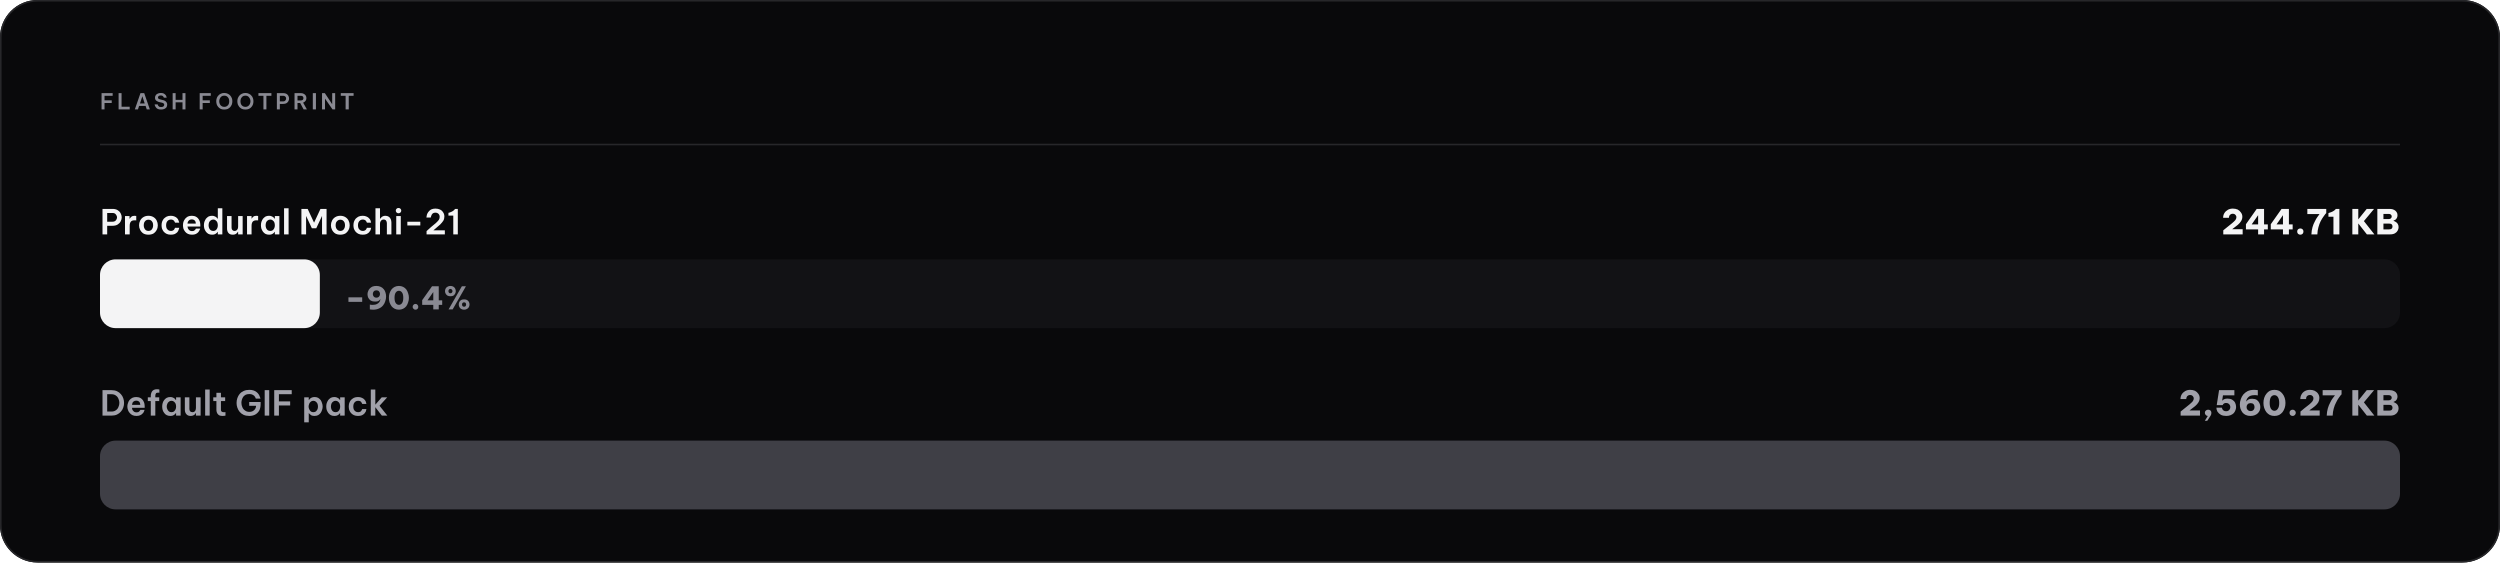
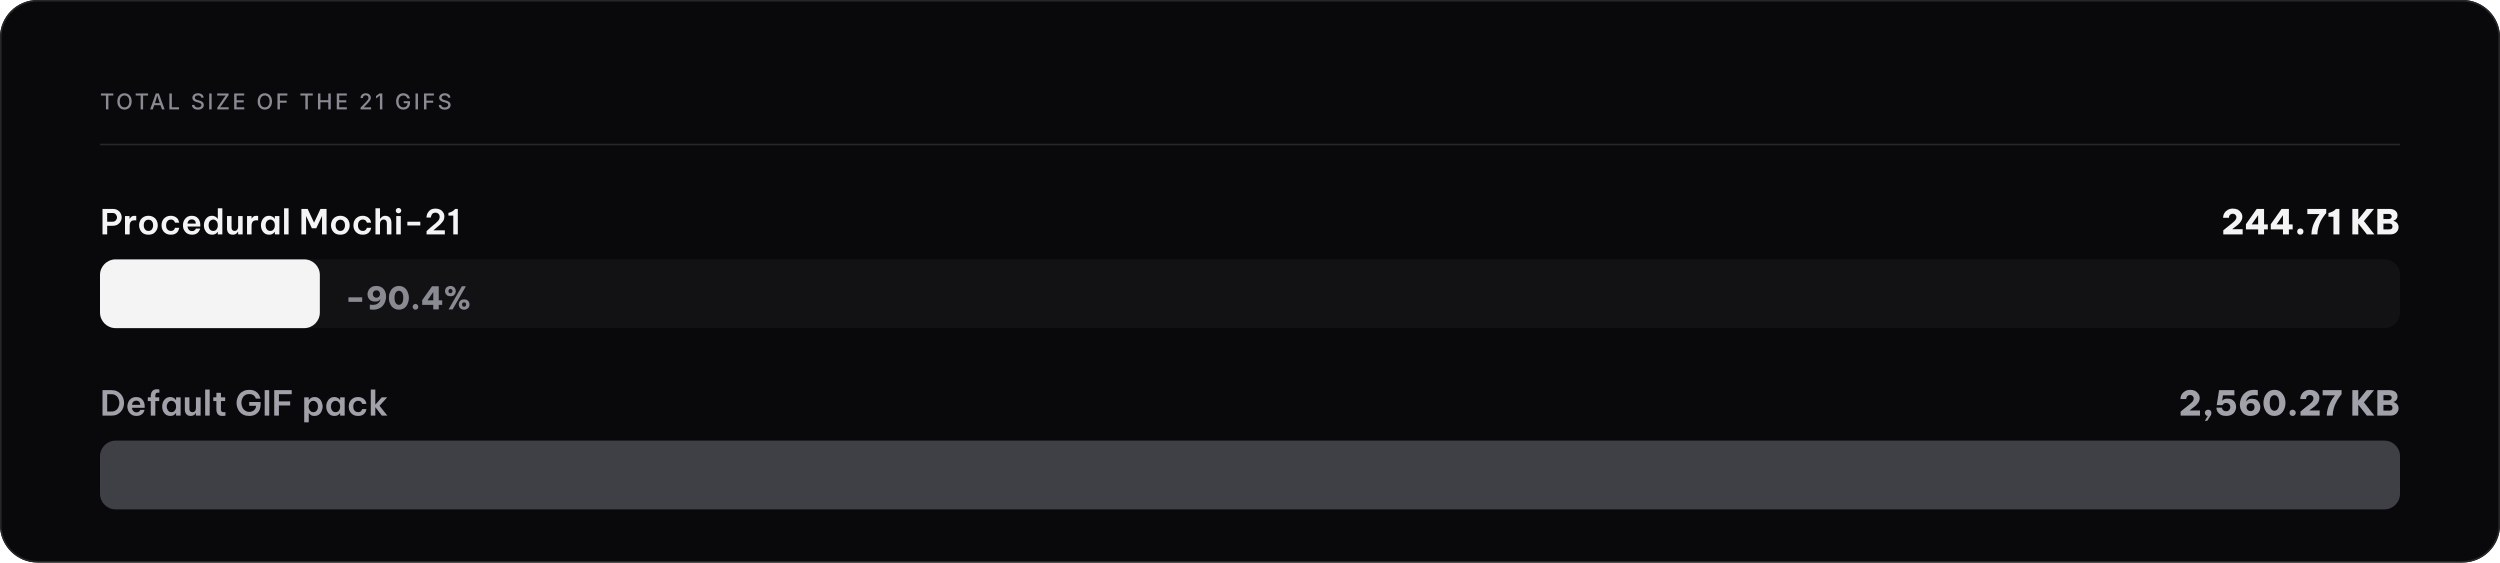
<svg xmlns="http://www.w3.org/2000/svg" width="1600" height="360" viewBox="0 0 1600 360" role="img" aria-labelledby="t d">
  <rect width="1600" height="360" rx="24" fill="#09090b" />
  <rect x=".5" y=".5" width="1599" height="359" rx="23.5" fill="none" stroke="#27272a" />
-   <path d="M65 70V59.6H72.1V61.3H66.9V64.2H71.5V65.9H66.9V70ZM75.9 70V59.6H77.8V68.3H83V70ZM86.3 70 89.9 59.6H92.3L95.9 70H93.9L93.2 67.8H89L88.3 70ZM89.6 66.2H92.6L91.1 61.6ZM103.1 70.1Q102.2 70.1 101.5 69.9Q100.8 69.7 100.3 69.3Q99.9 68.9 99.6 68.5Q99.3 68.1 99.2 67.7Q99.1 67.3 99 67.1Q99 66.8 99 66.8H100.9Q100.9 66.8 101 67Q101 67.2 101.1 67.4Q101.2 67.7 101.5 67.9Q101.7 68.2 102.1 68.4Q102.6 68.5 103.2 68.5Q104.1 68.5 104.6 68.1Q105.1 67.7 105.1 67Q105.1 66.5 104.7 66.2Q104.4 65.9 103.6 65.7L102.2 65.4Q101.5 65.3 100.8 64.9Q100.1 64.6 99.6 64Q99.2 63.4 99.2 62.6Q99.2 61.6 99.7 60.9Q100.2 60.2 101 59.9Q101.8 59.5 102.9 59.5Q104 59.5 104.7 59.8Q105.3 60.1 105.8 60.6Q106.2 61 106.4 61.5Q106.6 61.9 106.6 62.2Q106.7 62.5 106.7 62.5H104.8Q104.8 62.5 104.8 62.3Q104.7 62.1 104.5 61.8Q104.3 61.5 103.9 61.3Q103.5 61.1 102.9 61.1Q101.9 61.1 101.5 61.5Q101.1 61.9 101.1 62.4Q101.1 62.9 101.5 63.2Q101.9 63.5 102.5 63.6L104 64Q104.8 64.1 105.5 64.5Q106.2 64.9 106.6 65.5Q107 66.1 107 66.9Q107 67.8 106.6 68.6Q106.1 69.3 105.2 69.7Q104.4 70.1 103.1 70.1ZM110.5 70V59.6H112.4V63.9H116.8V59.6H118.7V70H116.8V65.5H112.4V70ZM127.8 70V59.6H134.9V61.3H129.7V64.2H134.3V65.9H129.7V70ZM143.5 70.1Q142.2 70.1 141.3 69.7Q140.3 69.2 139.7 68.5Q139 67.7 138.7 66.8Q138.4 65.8 138.4 64.8Q138.4 63.8 138.7 62.9Q139 61.9 139.7 61.2Q140.3 60.4 141.3 60Q142.2 59.5 143.5 59.5Q144.8 59.5 145.8 60Q146.7 60.4 147.4 61.2Q148 61.9 148.4 62.9Q148.7 63.8 148.7 64.8Q148.7 65.8 148.4 66.8Q148 67.7 147.4 68.5Q146.7 69.2 145.8 69.7Q144.8 70.1 143.5 70.1ZM143.5 68.4Q144.6 68.4 145.3 67.9Q146 67.4 146.4 66.6Q146.7 65.7 146.7 64.8Q146.7 63.9 146.4 63.1Q146 62.3 145.3 61.7Q144.6 61.2 143.5 61.2Q142.5 61.2 141.8 61.7Q141 62.3 140.7 63.1Q140.3 63.9 140.3 64.8Q140.3 65.7 140.7 66.6Q141 67.4 141.8 67.9Q142.5 68.4 143.5 68.4ZM157.1 70.1Q155.8 70.1 154.8 69.7Q153.9 69.2 153.2 68.5Q152.6 67.7 152.2 66.8Q151.9 65.8 151.9 64.8Q151.9 63.8 152.2 62.9Q152.6 61.9 153.2 61.2Q153.9 60.4 154.8 60Q155.8 59.5 157.1 59.5Q158.3 59.5 159.3 60Q160.3 60.4 160.9 61.2Q161.6 61.9 161.9 62.9Q162.2 63.8 162.2 64.8Q162.2 65.8 161.9 66.8Q161.6 67.7 160.9 68.5Q160.3 69.2 159.3 69.7Q158.3 70.1 157.1 70.1ZM157.1 68.4Q158.1 68.4 158.8 67.9Q159.5 67.4 159.9 66.6Q160.3 65.7 160.3 64.8Q160.3 63.9 159.9 63.1Q159.5 62.3 158.8 61.7Q158.1 61.2 157.1 61.2Q156 61.2 155.3 61.7Q154.6 62.3 154.2 63.1Q153.9 63.9 153.9 64.8Q153.9 65.7 154.2 66.6Q154.6 67.4 155.3 67.9Q156 68.4 157.1 68.4ZM168.6 70V61.3H165.4V59.6H173.7V61.3H170.5V70ZM177.2 70V59.6H181.3Q182.6 59.6 183.4 60.1Q184.2 60.6 184.6 61.4Q185 62.2 185 63.1Q185 63.9 184.6 64.7Q184.2 65.5 183.4 66Q182.6 66.5 181.3 66.5H179.1V70ZM181.3 61.3H179.1V64.9H181.3Q181.9 64.9 182.3 64.6Q182.7 64.3 182.9 63.9Q183.1 63.5 183.1 63.1Q183.1 62.6 182.9 62.2Q182.7 61.8 182.3 61.6Q181.9 61.3 181.3 61.3ZM188.5 70V59.6H192.6Q193.7 59.6 194.5 60.1Q195.3 60.5 195.7 61.2Q196.1 61.9 196.1 62.8Q196.1 63.8 195.6 64.5Q195 65.3 194 65.7L196.4 70H194.3L192.1 65.9H190.4V70ZM192.5 61.3H190.4V64.3H192.5Q193.3 64.3 193.8 63.9Q194.2 63.4 194.2 62.8Q194.2 62.2 193.8 61.7Q193.3 61.3 192.5 61.3ZM200.2 70V59.6H202.2V70ZM206.1 70V59.6H207.9L212.6 66.7V59.6H214.5V70H212.8L208 63.1V70ZM221.2 70V61.3H218.1V59.6H226.3V61.3H223.2V70Z" fill="#8a8a93" />
+   <text x="64" y="70" font-family="Inter, Helvetica, Arial, sans-serif" font-size="14" font-weight="500" letter-spacing="1.6" fill="#8a8a93">TOTAL SIZE OF THE 21 GIFS</text>
  <rect x="64" y="92" width="1472" height="1" fill="#27272a" />
  <path d="M65.6 150V133.7H72Q74 133.7 75.3 134.5Q76.6 135.3 77.2 136.5Q77.9 137.8 77.9 139.1Q77.9 140.5 77.2 141.7Q76.6 142.9 75.3 143.7Q74 144.5 72 144.5H68.6V150ZM72 136.3H68.6V141.9H72Q73 141.9 73.6 141.5Q74.2 141.1 74.5 140.5Q74.9 139.8 74.9 139.1Q74.9 138.4 74.5 137.8Q74.2 137.2 73.6 136.7Q73 136.3 72 136.3ZM80 150V138.3H82.9V139.9H83.1Q83.4 139.3 84.1 138.7Q84.8 138.1 86.2 138.1Q86.6 138.1 86.9 138.2Q87.2 138.2 87.2 138.2V141.1Q87.2 141.1 86.9 141Q86.6 141 86.1 141Q84.5 141 83.8 141.8Q83 142.7 83 144.6V150ZM95 150.2Q93.1 150.2 91.7 149.4Q90.4 148.5 89.7 147.1Q89 145.8 89 144.2Q89 142.6 89.7 141.2Q90.4 139.8 91.7 139Q93.1 138.1 95 138.1Q96.9 138.1 98.3 139Q99.6 139.8 100.3 141.2Q101 142.6 101 144.2Q101 145.8 100.3 147.1Q99.6 148.5 98.3 149.4Q96.9 150.2 95 150.2ZM95 147.8Q96 147.8 96.7 147.3Q97.3 146.8 97.7 145.9Q98 145.1 98 144.2Q98 143.2 97.7 142.4Q97.3 141.6 96.7 141.1Q96 140.6 95 140.6Q94 140.6 93.3 141.1Q92.7 141.6 92.3 142.4Q92 143.2 92 144.2Q92 145.1 92.3 145.9Q92.7 146.8 93.3 147.3Q94 147.8 95 147.8ZM109.3 150.2Q107.8 150.2 106.7 149.7Q105.6 149.2 104.8 148.3Q104.1 147.4 103.7 146.4Q103.4 145.3 103.4 144.2Q103.4 143 103.7 142Q104.1 140.9 104.8 140Q105.6 139.2 106.7 138.6Q107.8 138.1 109.3 138.1Q110.8 138.1 111.8 138.6Q112.8 139 113.4 139.7Q114 140.3 114.2 141Q114.5 141.6 114.6 142.1Q114.7 142.5 114.7 142.5H112Q112 142.5 111.9 142.2Q111.8 141.9 111.5 141.5Q111.3 141.1 110.7 140.8Q110.2 140.5 109.4 140.5Q108.4 140.5 107.7 141Q107 141.5 106.6 142.4Q106.3 143.2 106.3 144.2Q106.3 145.1 106.6 146Q107 146.8 107.7 147.3Q108.4 147.8 109.4 147.8Q110.2 147.8 110.7 147.5Q111.3 147.2 111.5 146.8Q111.8 146.4 111.9 146.1Q112 145.8 112 145.8H114.7Q114.7 145.8 114.6 146.3Q114.5 146.7 114.2 147.4Q114 148 113.4 148.7Q112.8 149.3 111.8 149.8Q110.8 150.2 109.3 150.2ZM122.9 150.2Q121.4 150.2 120.3 149.7Q119.2 149.2 118.5 148.3Q117.8 147.4 117.4 146.4Q117.1 145.3 117.1 144.2Q117.1 143 117.4 142Q117.8 140.9 118.5 140Q119.2 139.2 120.2 138.6Q121.3 138.1 122.8 138.1Q124.4 138.1 125.6 138.8Q126.8 139.5 127.5 140.9Q128.2 142.2 128.2 144.2V145H120Q120.1 146.2 120.8 147Q121.6 147.9 122.9 147.9Q123.6 147.9 124.1 147.7Q124.6 147.4 124.9 147.1Q125.1 146.8 125.2 146.6Q125.4 146.3 125.4 146.3H128.1Q128.1 146.3 128 146.7Q127.8 147.1 127.5 147.7Q127.2 148.3 126.7 148.8Q126.1 149.4 125.2 149.8Q124.3 150.2 122.9 150.2ZM120 143.1H125.3Q125.3 141.7 124.5 141Q123.8 140.4 122.8 140.4Q121.6 140.4 120.9 141.1Q120.1 141.8 120 143.1ZM135.7 150.2Q134.4 150.2 133.4 149.7Q132.5 149.2 131.8 148.3Q131.2 147.4 130.8 146.4Q130.5 145.3 130.5 144.2Q130.5 143 130.8 142Q131.2 140.9 131.8 140Q132.5 139.2 133.4 138.6Q134.4 138.1 135.7 138.1Q136.8 138.1 137.5 138.5Q138.3 138.8 138.7 139.3Q139.1 139.7 139.3 140H139.4V133.3H142.3V150H139.4V148.4H139.3Q139.1 148.6 138.7 149.1Q138.3 149.5 137.5 149.9Q136.8 150.2 135.7 150.2ZM136.5 147.8Q137.5 147.8 138.1 147.3Q138.8 146.7 139.1 145.9Q139.4 145.1 139.4 144.2Q139.4 143.3 139.1 142.4Q138.8 141.6 138.1 141.1Q137.5 140.5 136.5 140.5Q135.5 140.5 134.8 141.1Q134.1 141.6 133.8 142.4Q133.5 143.3 133.5 144.2Q133.5 145.1 133.8 145.9Q134.1 146.7 134.8 147.3Q135.5 147.8 136.5 147.8ZM149 150.2Q147.1 150.2 146.2 149.1Q145.3 148 145.3 146.2V138.3H148.2V145.7Q148.2 146.7 148.7 147.2Q149.2 147.8 150.1 147.8Q150.9 147.8 151.4 147.4Q151.9 147 152.2 146.3Q152.4 145.6 152.4 144.9V138.3H155.3V150H152.4V148.3H152.3Q152 148.7 151.6 149.2Q151.2 149.6 150.6 149.9Q149.9 150.2 149 150.2ZM158.1 150V138.3H161V139.9H161.1Q161.4 139.3 162.1 138.7Q162.8 138.1 164.2 138.1Q164.6 138.1 164.9 138.2Q165.2 138.2 165.2 138.2V141.1Q165.2 141.1 164.9 141Q164.6 141 164.1 141Q162.6 141 161.8 141.8Q161 142.7 161 144.6V150ZM172.2 138.1Q173.3 138.1 174 138.5Q174.8 138.8 175.2 139.3Q175.6 139.7 175.8 140H175.9V138.3H178.8V150H175.9V148.4H175.8Q175.6 148.6 175.2 149.1Q174.8 149.5 174 149.9Q173.3 150.2 172.2 150.2Q170.9 150.2 169.9 149.7Q169 149.2 168.3 148.3Q167.7 147.4 167.3 146.4Q167 145.3 167 144.2Q167 143 167.3 142Q167.7 140.9 168.3 140Q169 139.2 169.9 138.6Q170.9 138.1 172.2 138.1ZM173 140.5Q172 140.5 171.3 141.1Q170.6 141.6 170.3 142.4Q170 143.3 170 144.2Q170 145.1 170.3 145.9Q170.6 146.7 171.3 147.3Q172 147.8 173 147.8Q174 147.8 174.6 147.3Q175.3 146.7 175.6 145.9Q175.9 145.1 175.9 144.2Q175.9 143.3 175.6 142.4Q175.3 141.6 174.6 141.1Q174 140.5 173 140.5ZM181.8 150 181.8 133.3H184.7V150ZM192.9 150V133.7H196.9L201 142.5L205.1 133.7H209V150H206.1V138.2L202.4 146.1H199.6L195.9 138.2V150ZM217.8 150.2Q215.9 150.2 214.5 149.4Q213.2 148.5 212.5 147.1Q211.8 145.8 211.8 144.2Q211.8 142.6 212.5 141.2Q213.2 139.8 214.5 139Q215.9 138.1 217.8 138.1Q219.7 138.1 221.1 139Q222.4 139.8 223.1 141.2Q223.8 142.6 223.8 144.2Q223.8 145.8 223.1 147.1Q222.4 148.5 221.1 149.4Q219.7 150.2 217.8 150.2ZM217.8 147.8Q218.8 147.8 219.5 147.3Q220.1 146.8 220.5 145.9Q220.8 145.1 220.8 144.2Q220.8 143.2 220.5 142.4Q220.1 141.6 219.5 141.1Q218.8 140.6 217.8 140.6Q216.8 140.6 216.2 141.1Q215.5 141.6 215.1 142.4Q214.8 143.2 214.8 144.2Q214.8 145.1 215.1 145.9Q215.5 146.8 216.2 147.3Q216.8 147.8 217.8 147.8ZM232.1 150.2Q230.6 150.2 229.5 149.7Q228.4 149.2 227.6 148.3Q226.9 147.4 226.5 146.4Q226.2 145.3 226.2 144.2Q226.2 143 226.5 142Q226.9 140.9 227.6 140Q228.4 139.2 229.5 138.6Q230.6 138.1 232.1 138.1Q233.6 138.1 234.6 138.6Q235.6 139 236.2 139.7Q236.8 140.3 237.1 141Q237.3 141.6 237.4 142.1Q237.5 142.5 237.5 142.5H234.8Q234.8 142.5 234.7 142.2Q234.6 141.9 234.3 141.5Q234.1 141.1 233.5 140.8Q233 140.5 232.2 140.5Q231.2 140.5 230.5 141Q229.8 141.5 229.4 142.4Q229.1 143.2 229.1 144.2Q229.1 145.1 229.4 146Q229.8 146.8 230.5 147.3Q231.2 147.8 232.2 147.8Q233 147.8 233.5 147.5Q234.1 147.2 234.3 146.8Q234.6 146.4 234.7 146.1Q234.8 145.8 234.8 145.8H237.5Q237.5 145.8 237.4 146.3Q237.3 146.7 237.1 147.4Q236.8 148 236.2 148.7Q235.6 149.3 234.6 149.8Q233.6 150.2 232.1 150.2ZM240.3 150V133.3H243.2V140H243.3Q243.5 139.7 243.9 139.3Q244.3 138.8 244.9 138.5Q245.6 138.1 246.6 138.1Q247.9 138.1 248.8 138.7Q249.7 139.3 250.1 140.3Q250.5 141.3 250.5 142.5V150H247.6V142.8Q247.6 141.9 247.1 141.2Q246.6 140.5 245.5 140.5Q244.7 140.5 244.2 140.9Q243.7 141.4 243.4 142Q243.2 142.6 243.2 143.3V150ZM255 136.5Q254.3 136.5 253.8 136Q253.3 135.5 253.3 134.8Q253.3 134.1 253.8 133.6Q254.3 133.1 255 133.1Q255.8 133.1 256.3 133.6Q256.8 134.1 256.8 134.8Q256.8 135.5 256.3 136Q255.8 136.5 255 136.5ZM253.6 150V138.3H256.5V150ZM260.7 144.3V141.9H269V144.3ZM273 150V147.9L276 145.2Q277.7 143.8 278.9 142.8Q280.1 141.7 280.8 140.8Q281.4 139.9 281.4 138.8Q281.4 137.9 281 137.3Q280.6 136.7 280 136.4Q279.4 136.1 278.7 136.1Q277.7 136.1 277.1 136.5Q276.6 136.9 276.3 137.4Q276 137.9 275.9 138.4Q275.7 138.9 275.7 139.2H272.9Q272.9 138.7 273.1 138Q273.2 137.2 273.6 136.5Q274 135.7 274.7 135Q275.3 134.3 276.3 133.9Q277.4 133.5 278.7 133.5Q280.3 133.5 281.6 134.1Q282.9 134.7 283.6 135.9Q284.4 137 284.4 138.6Q284.4 140.1 283.7 141.3Q282.9 142.5 281.7 143.7Q280.4 144.8 278.8 146.2L277.4 147.4H284.7V150ZM293 133.7V150H290.1V138H287V136.2L287.5 136.1Q288.8 135.7 289.6 135.2Q290.4 134.8 291.1 133.9L291.3 133.7Z" fill="#f4f4f5" />
  <path d="M1422.9 150V147.4L1425.5 145.3Q1427.3 143.8 1428.6 142.8Q1429.9 141.7 1430.6 140.9Q1431.3 140 1431.3 139Q1431.3 138.3 1430.9 137.8Q1430.6 137.3 1430 137Q1429.5 136.8 1428.9 136.8Q1428.1 136.8 1427.6 137.2Q1427 137.5 1426.8 138.1Q1426.5 138.7 1426.5 139.4H1422.8Q1422.8 137.7 1423.6 136.4Q1424.4 135.1 1425.8 134.3Q1427.2 133.5 1429 133.5Q1430.7 133.5 1432.1 134.1Q1433.4 134.8 1434.2 136Q1435.1 137.2 1435.1 138.7Q1435.1 140.2 1434.3 141.5Q1433.6 142.7 1432.2 143.9Q1430.9 145 1429.1 146.3L1428.6 146.7H1435.3V150ZM1445.2 150V146.8L1437.4 146.8V143.5L1444.3 133.7H1449V143.6H1451.4V146.8H1449V150ZM1441.1 143.6H1445.2V137.7ZM1461.1 150V146.8L1453.3 146.8V143.5L1460.2 133.7H1464.9V143.6H1467.3V146.8H1464.9V150ZM1457 143.6H1461.1V137.7ZM1472.2 150.2Q1471.3 150.2 1470.7 149.6Q1470.2 149 1470.2 148.2Q1470.2 147.3 1470.7 146.8Q1471.3 146.2 1472.2 146.2Q1473.1 146.2 1473.7 146.8Q1474.2 147.3 1474.2 148.2Q1474.2 149 1473.7 149.6Q1473.1 150.2 1472.2 150.2ZM1479.3 150Q1479.4 147.5 1480 145.4Q1480.6 143.3 1481.5 141.7Q1482.3 140 1483.2 138.8Q1484 137.7 1484.5 137H1476.7V133.7H1488.8V136.4Q1488.8 136.4 1488.2 137Q1487.7 137.6 1486.9 138.8Q1486.1 139.9 1485.2 141.6Q1484.4 143.2 1483.8 145.4Q1483.2 147.5 1483.1 150ZM1497.2 133.7V150H1493.4V138.7H1490.2V136.4L1490.7 136.2Q1492.1 135.8 1493 135.3Q1494 134.8 1494.8 133.9L1494.9 133.7ZM1505.5 150V133.7H1509.3V140.4L1514.7 133.7H1519.4L1512.9 141.5L1519.6 150H1514.8L1509.3 143V150ZM1521.5 150V133.7H1529.5Q1531.1 133.7 1532.2 134.3Q1533.2 134.8 1533.8 135.7Q1534.4 136.6 1534.4 137.7Q1534.4 138.8 1534 139.5Q1533.6 140.2 1533.1 140.6Q1532.5 141 1531.9 141.2V141.4Q1532.5 141.5 1533.2 142Q1534 142.4 1534.5 143.2Q1535.1 144.1 1535.1 145.4Q1535.1 146.5 1534.5 147.6Q1534 148.6 1532.8 149.3Q1531.6 150 1529.7 150ZM1528.8 136.9H1525.4V140.2H1528.8Q1529.8 140.2 1530.2 139.7Q1530.7 139.3 1530.7 138.5Q1530.7 137.8 1530.2 137.4Q1529.8 136.9 1528.8 136.9ZM1529 143.1H1525.4V146.8H1529Q1530.2 146.8 1530.7 146.3Q1531.2 145.8 1531.2 144.9Q1531.2 144.1 1530.7 143.6Q1530.2 143.1 1529 143.1Z" fill="#f4f4f5" />
  <rect x="64" y="166" width="1472" height="44" rx="10" fill="#121215" />
  <rect x="64" y="166" width="140.7" height="44" rx="10" fill="#f4f4f5" />
  <path d="M65.6 266V249.7H71.4Q73.4 249.7 74.9 250.4Q76.4 251.1 77.4 252.3Q78.4 253.4 78.9 254.9Q79.4 256.3 79.4 257.9Q79.4 259.4 78.9 260.8Q78.4 262.3 77.4 263.4Q76.4 264.6 74.9 265.3Q73.4 266 71.4 266ZM71.3 252.3H68.6V263.4H71.3Q73 263.4 74.1 262.6Q75.3 261.8 75.8 260.5Q76.4 259.2 76.4 257.8Q76.4 256.5 75.8 255.2Q75.3 253.9 74.1 253.1Q73 252.3 71.3 252.3ZM87.3 266.2Q85.8 266.2 84.8 265.7Q83.7 265.2 83 264.3Q82.2 263.4 81.9 262.4Q81.5 261.3 81.5 260.2Q81.5 259 81.9 258Q82.2 256.9 82.9 256Q83.6 255.2 84.7 254.6Q85.8 254.1 87.2 254.1Q88.8 254.1 90 254.8Q91.2 255.5 91.9 256.9Q92.6 258.2 92.6 260.2V261H84.5Q84.5 262.2 85.3 263Q86 263.9 87.3 263.9Q88.1 263.9 88.6 263.7Q89.1 263.4 89.3 263.1Q89.6 262.8 89.7 262.6Q89.8 262.3 89.8 262.3H92.5Q92.5 262.3 92.4 262.7Q92.3 263.1 92 263.7Q91.7 264.3 91.1 264.8Q90.6 265.4 89.6 265.8Q88.7 266.2 87.3 266.2ZM84.5 259.1H89.8Q89.7 257.7 89 257Q88.2 256.4 87.2 256.4Q86.1 256.4 85.3 257.1Q84.6 257.8 84.5 259.1ZM96.5 266V256.7H94.6V254.3H96.5V253.3Q96.5 252.6 96.7 251.9Q96.9 251.1 97.3 250.5Q97.7 249.9 98.5 249.5Q99.3 249.1 100.5 249.1Q101.1 249.1 101.6 249.2Q102 249.3 102 249.3V251.4Q102 251.4 101.7 251.3Q101.4 251.3 101.1 251.3Q100.1 251.3 99.8 251.8Q99.4 252.4 99.4 253.3V254.3H101.9V256.7H99.4V266ZM109 254.1Q110.1 254.1 110.8 254.5Q111.5 254.8 112 255.3Q112.4 255.7 112.5 256H112.7V254.3H115.6V266H112.7V264.4H112.5Q112.4 264.6 112 265.1Q111.5 265.5 110.8 265.9Q110.1 266.2 109 266.2Q107.7 266.2 106.7 265.7Q105.7 265.2 105.1 264.3Q104.4 263.4 104.1 262.4Q103.8 261.3 103.8 260.2Q103.8 259 104.1 258Q104.4 256.9 105.1 256Q105.7 255.2 106.7 254.6Q107.7 254.1 109 254.1ZM109.7 256.5Q108.7 256.5 108.1 257.1Q107.4 257.6 107.1 258.4Q106.7 259.3 106.7 260.2Q106.7 261.1 107.1 261.9Q107.4 262.7 108.1 263.3Q108.7 263.8 109.7 263.8Q110.7 263.8 111.4 263.3Q112 262.7 112.4 261.9Q112.7 261.1 112.7 260.2Q112.7 259.3 112.4 258.4Q112 257.6 111.4 257.1Q110.7 256.5 109.7 256.5ZM122 266.2Q120.2 266.2 119.3 265.1Q118.3 264 118.3 262.2V254.3H121.2V261.7Q121.2 262.7 121.7 263.2Q122.2 263.8 123.2 263.8Q124 263.8 124.5 263.4Q125 263 125.2 262.3Q125.4 261.6 125.4 260.9V254.3H128.4V266H125.4V264.3H125.3Q125.1 264.7 124.7 265.2Q124.3 265.6 123.6 265.9Q123 266.2 122 266.2ZM131.3 266 131.3 249.3H134.2V266ZM142.5 266.2Q141.3 266.2 140.5 265.9Q139.7 265.5 139.3 264.9Q138.9 264.4 138.7 263.7Q138.5 263 138.5 262.3V256.7H136.5V254.3H138.5V251.4H141.4V254.3H144.1V256.7H141.4V262.3Q141.4 263.8 143.2 263.8Q143.6 263.8 144 263.8Q144.3 263.7 144.3 263.7V266Q144.3 266 143.8 266.1Q143.2 266.2 142.5 266.2ZM159.5 266.2Q157.5 266.2 155.9 265.5Q154.4 264.8 153.4 263.6Q152.4 262.4 151.9 260.9Q151.4 259.4 151.4 257.9Q151.4 256.3 151.9 254.8Q152.4 253.3 153.4 252.1Q154.4 250.9 156 250.2Q157.5 249.5 159.6 249.5Q161.2 249.5 162.3 249.9Q163.5 250.3 164.3 251Q165 251.6 165.5 252.3Q166 253 166.2 253.7Q166.5 254.3 166.6 254.7Q166.7 255.1 166.7 255.1H163.7Q163.7 255.1 163.6 254.8Q163.5 254.5 163.3 254.1Q163 253.6 162.6 253.2Q162.1 252.8 161.4 252.5Q160.7 252.2 159.6 252.2Q158.3 252.2 157.3 252.6Q156.4 253.1 155.7 253.9Q155.1 254.8 154.8 255.8Q154.5 256.8 154.5 257.8Q154.5 259.3 155.1 260.6Q155.6 261.9 156.8 262.7Q157.9 263.6 159.6 263.6Q161.5 263.6 162.6 262.5Q163.8 261.5 163.9 259.7H159.5V257.3H166.8V258.5Q166.8 261.1 165.9 262.8Q164.9 264.5 163.2 265.4Q161.6 266.2 159.5 266.2ZM169.4 266V249.7H172.3V266ZM175.5 266V249.7H186.7V252.3H178.5V256.9H185.7V259.5H178.5V266ZM194.7 270.3V254.3H197.6V256H197.7Q197.9 255.7 198.3 255.3Q198.7 254.8 199.4 254.5Q200.2 254.1 201.3 254.1Q202.6 254.1 203.6 254.6Q204.5 255.2 205.2 256Q205.8 256.9 206.1 258Q206.5 259 206.5 260.2Q206.5 261.3 206.1 262.4Q205.8 263.4 205.2 264.3Q204.5 265.2 203.6 265.7Q202.6 266.2 201.3 266.2Q200.2 266.2 199.4 265.9Q198.7 265.5 198.3 265.1Q197.9 264.6 197.7 264.4H197.6V270.3ZM197.5 260.2Q197.5 261.1 197.9 261.9Q198.2 262.7 198.9 263.3Q199.5 263.8 200.5 263.8Q201.5 263.8 202.2 263.3Q202.8 262.7 203.2 261.9Q203.5 261.1 203.5 260.2Q203.5 259.3 203.2 258.4Q202.8 257.6 202.2 257.1Q201.5 256.5 200.5 256.5Q199.5 256.5 198.9 257.1Q198.2 257.6 197.9 258.4Q197.5 259.3 197.5 260.2ZM214 254.1Q215.1 254.1 215.8 254.5Q216.6 254.8 217 255.3Q217.4 255.7 217.6 256H217.7V254.3H220.6V266H217.7V264.4H217.6Q217.4 264.6 217 265.1Q216.6 265.5 215.8 265.9Q215.1 266.2 214 266.2Q212.7 266.2 211.7 265.7Q210.8 265.2 210.1 264.3Q209.5 263.4 209.1 262.4Q208.8 261.3 208.8 260.2Q208.8 259 209.1 258Q209.5 256.9 210.1 256Q210.8 255.2 211.7 254.6Q212.7 254.1 214 254.1ZM214.8 256.5Q213.8 256.5 213.1 257.1Q212.4 257.6 212.1 258.4Q211.8 259.3 211.8 260.2Q211.8 261.1 212.1 261.9Q212.4 262.7 213.1 263.3Q213.8 263.8 214.8 263.8Q215.8 263.8 216.4 263.3Q217.1 262.7 217.4 261.9Q217.7 261.1 217.7 260.2Q217.7 259.3 217.4 258.4Q217.1 257.6 216.4 257.1Q215.8 256.5 214.8 256.5ZM229.1 266.2Q227.6 266.2 226.5 265.7Q225.4 265.2 224.6 264.3Q223.9 263.4 223.5 262.4Q223.2 261.3 223.2 260.2Q223.2 259 223.5 258Q223.9 256.9 224.6 256Q225.4 255.2 226.5 254.6Q227.6 254.1 229.1 254.1Q230.6 254.1 231.6 254.6Q232.6 255 233.2 255.7Q233.8 256.3 234.1 257Q234.3 257.6 234.4 258.1Q234.5 258.5 234.5 258.5H231.8Q231.8 258.5 231.7 258.2Q231.6 257.9 231.3 257.5Q231.1 257.1 230.6 256.8Q230 256.5 229.2 256.5Q228.2 256.5 227.5 257Q226.8 257.5 226.4 258.4Q226.1 259.2 226.1 260.2Q226.1 261.1 226.4 262Q226.8 262.8 227.5 263.3Q228.2 263.8 229.2 263.8Q230 263.8 230.6 263.5Q231.1 263.2 231.3 262.8Q231.6 262.4 231.7 262.1Q231.8 261.8 231.8 261.8H234.5Q234.5 261.8 234.4 262.3Q234.3 262.7 234.1 263.4Q233.8 264 233.2 264.7Q232.6 265.3 231.6 265.8Q230.6 266.2 229.1 266.2ZM237.3 266V249.3H240.2V259L244.3 254.3H247.8L242.9 259.7L247.9 266H244.4L240.2 260.6V266Z" fill="#a1a1aa" />
  <path d="M1395.6 266V263.4L1398.2 261.3Q1400 259.8 1401.3 258.8Q1402.6 257.7 1403.3 256.9Q1404 256 1404 255Q1404 254.3 1403.6 253.8Q1403.3 253.3 1402.7 253Q1402.2 252.8 1401.6 252.8Q1400.8 252.8 1400.3 253.2Q1399.7 253.5 1399.5 254.1Q1399.2 254.7 1399.2 255.4H1395.5Q1395.5 253.7 1396.3 252.4Q1397.1 251.1 1398.5 250.3Q1399.9 249.5 1401.7 249.5Q1403.4 249.5 1404.8 250.1Q1406.1 250.8 1406.9 252Q1407.8 253.2 1407.8 254.7Q1407.8 256.2 1407 257.5Q1406.3 258.7 1404.9 259.9Q1403.6 261 1401.8 262.3L1401.3 262.7H1408V266ZM1411.1 269.3 1413 266.2Q1412.2 266.2 1411.7 265.6Q1411.1 265 1411.1 264.2Q1411.1 263.3 1411.7 262.8Q1412.3 262.2 1413.2 262.2Q1414.1 262.2 1414.7 262.7Q1415.3 263.3 1415.3 264.3Q1415.3 264.8 1415.1 265.4Q1414.8 266.1 1414.2 266.9Q1413.7 267.8 1412.8 269.1L1412.6 269.3ZM1424.8 266.2Q1422.8 266.2 1421.4 265.5Q1420 264.7 1419.2 263.5Q1418.5 262.3 1418.5 260.9H1422Q1422 260.9 1422.1 261.3Q1422.2 261.6 1422.4 262Q1422.7 262.5 1423.2 262.8Q1423.8 263.2 1424.7 263.2Q1425.6 263.2 1426.2 262.8Q1426.8 262.4 1427.1 261.8Q1427.4 261.2 1427.4 260.5Q1427.4 259.9 1427.1 259.3Q1426.8 258.7 1426.2 258.3Q1425.6 257.9 1424.7 257.9Q1424.1 257.9 1423.6 258.1Q1423.2 258.3 1422.9 258.6Q1422.7 258.9 1422.6 259.1Q1422.5 259.3 1422.5 259.3H1418.7L1420.2 249.7H1430V253H1422.7L1422.2 256.4H1422.3Q1422.3 256.4 1422.7 256Q1423 255.7 1423.7 255.4Q1424.4 255.1 1425.6 255.1Q1427.4 255.1 1428.6 255.8Q1429.9 256.6 1430.5 257.8Q1431.1 259.1 1431.1 260.5Q1431.1 261.5 1430.7 262.5Q1430.3 263.6 1429.6 264.4Q1428.8 265.2 1427.6 265.7Q1426.4 266.2 1424.8 266.2ZM1440.3 266.2Q1438.6 266.2 1437.3 265.6Q1436 265 1435.2 264Q1434.4 262.9 1433.9 261.6Q1433.5 260.3 1433.5 258.8Q1433.5 257.2 1434.1 255.5Q1434.6 253.9 1435.7 252.5Q1436.8 251.2 1438.5 250.3Q1440.3 249.5 1442.7 249.5Q1443.6 249.5 1444.3 249.6Q1445 249.7 1445 249.7V253.1Q1445 253.1 1444.6 253Q1444.3 253 1443.7 252.9Q1443.2 252.9 1442.7 252.9Q1441.2 252.9 1440 253.4Q1438.9 254 1438.3 254.9Q1437.6 255.9 1437.5 257.1Q1437.7 256.7 1438.2 256.3Q1438.7 255.8 1439.4 255.5Q1440.2 255.2 1441.4 255.2Q1443.1 255.2 1444.3 255.9Q1445.4 256.7 1446 257.9Q1446.6 259.1 1446.6 260.4Q1446.6 261.5 1446.3 262.5Q1445.9 263.5 1445.1 264.4Q1444.3 265.2 1443.1 265.7Q1441.9 266.2 1440.3 266.2ZM1440.4 263.1Q1441.6 263.1 1442.3 262.3Q1442.9 261.6 1442.9 260.5Q1442.9 259.5 1442.3 258.7Q1441.6 258 1440.4 258Q1439.2 258 1438.5 258.7Q1437.8 259.5 1437.8 260.5Q1437.8 261.6 1438.5 262.3Q1439.2 263.1 1440.4 263.1ZM1455.6 266.2Q1454 266.2 1452.7 265.6Q1451.4 264.9 1450.5 263.8Q1449.6 262.6 1449.1 261.1Q1448.6 259.6 1448.6 257.9Q1448.6 256.1 1449.1 254.6Q1449.6 253.1 1450.5 252Q1451.4 250.8 1452.7 250.1Q1454 249.5 1455.6 249.5Q1457.3 249.5 1458.6 250.1Q1459.9 250.8 1460.8 252Q1461.7 253.1 1462.2 254.6Q1462.7 256.1 1462.7 257.9Q1462.7 259.6 1462.2 261.1Q1461.7 262.6 1460.8 263.8Q1459.9 264.9 1458.6 265.6Q1457.3 266.2 1455.6 266.2ZM1455.6 262.9Q1457 262.9 1457.8 261.6Q1458.7 260.4 1458.7 257.9Q1458.7 255.4 1457.8 254.1Q1457 252.9 1455.6 252.9Q1454.3 252.9 1453.4 254.1Q1452.6 255.4 1452.6 257.9Q1452.6 260.3 1453.4 261.6Q1454.3 262.9 1455.6 262.9ZM1467.3 266.2Q1466.4 266.2 1465.8 265.6Q1465.3 265 1465.3 264.2Q1465.3 263.3 1465.8 262.8Q1466.4 262.2 1467.3 262.2Q1468.2 262.2 1468.7 262.8Q1469.3 263.3 1469.3 264.2Q1469.3 265 1468.7 265.6Q1468.2 266.2 1467.3 266.2ZM1472.3 266V263.4L1474.8 261.3Q1476.7 259.8 1478 258.8Q1479.3 257.7 1479.9 256.9Q1480.6 256 1480.6 255Q1480.6 254.3 1480.3 253.8Q1479.9 253.3 1479.4 253Q1478.9 252.8 1478.3 252.8Q1477.5 252.8 1476.9 253.2Q1476.4 253.5 1476.1 254.1Q1475.9 254.7 1475.9 255.4H1472.2Q1472.2 253.7 1473 252.4Q1473.7 251.1 1475.1 250.3Q1476.5 249.5 1478.4 249.5Q1480.1 249.5 1481.4 250.1Q1482.8 250.8 1483.6 252Q1484.4 253.2 1484.4 254.7Q1484.4 256.2 1483.7 257.5Q1483 258.7 1481.6 259.9Q1480.3 261 1478.4 262.3L1478 262.7H1484.6V266ZM1489.1 266Q1489.2 263.5 1489.8 261.4Q1490.4 259.3 1491.3 257.7Q1492.1 256 1493 254.8Q1493.8 253.7 1494.4 253H1486.5V249.7H1498.6V252.4Q1498.6 252.4 1498 253Q1497.5 253.6 1496.7 254.8Q1495.9 255.9 1495.1 257.6Q1494.2 259.2 1493.6 261.4Q1493 263.5 1492.9 266ZM1505.5 266V249.7H1509.3V256.4L1514.7 249.7H1519.4L1512.9 257.5L1519.6 266H1514.8L1509.3 259V266ZM1521.5 266V249.7H1529.5Q1531.1 249.7 1532.2 250.3Q1533.3 250.8 1533.8 251.7Q1534.4 252.6 1534.4 253.7Q1534.4 254.8 1534 255.5Q1533.6 256.2 1533.1 256.6Q1532.5 257 1531.9 257.2V257.4Q1532.5 257.5 1533.2 258Q1534 258.4 1534.5 259.2Q1535.1 260.1 1535.1 261.4Q1535.1 262.5 1534.5 263.6Q1534 264.6 1532.8 265.3Q1531.6 266 1529.7 266ZM1528.8 252.9H1525.4V256.2H1528.8Q1529.8 256.2 1530.2 255.7Q1530.7 255.3 1530.7 254.5Q1530.7 253.8 1530.2 253.4Q1529.8 252.9 1528.8 252.9ZM1529 259.1H1525.4V262.8H1529Q1530.2 262.8 1530.7 262.3Q1531.2 261.8 1531.2 260.9Q1531.2 260.1 1530.7 259.6Q1530.2 259.1 1529 259.1Z" fill="#a1a1aa" />
  <rect x="64" y="282" width="1472" height="44" rx="10" fill="#3f3f46" />
  <path d="M223 193.2V190.3H231.8V193.2ZM240.9 183Q242.5 183 243.7 183.6Q244.8 184.1 245.6 185.1Q246.4 186 246.7 187.2Q247.1 188.4 247.1 189.7Q247.1 191.2 246.6 192.7Q246.2 194.2 245.2 195.4Q244.2 196.7 242.6 197.4Q241 198.2 238.8 198.2Q238 198.2 237.3 198.1Q236.7 198 236.7 198V194.9Q236.7 194.9 237 195Q237.4 195 237.8 195.1Q238.3 195.1 238.8 195.1Q240.2 195.1 241.2 194.6Q242.2 194.1 242.8 193.3Q243.4 192.4 243.5 191.3Q243.3 191.7 242.9 192.1Q242.5 192.5 241.8 192.8Q241.1 193 240 193Q238.4 193 237.3 192.4Q236.3 191.7 235.7 190.6Q235.2 189.5 235.2 188.3Q235.2 187.3 235.6 186.4Q235.9 185.4 236.6 184.7Q237.3 183.9 238.4 183.4Q239.5 183 240.9 183ZM240.9 185.8Q239.8 185.8 239.2 186.5Q238.6 187.2 238.6 188.2Q238.6 189.1 239.2 189.8Q239.8 190.5 240.9 190.5Q242 190.5 242.6 189.8Q243.2 189.1 243.2 188.2Q243.2 187.2 242.6 186.5Q242 185.8 240.9 185.8ZM255.3 198.2Q253.8 198.2 252.6 197.6Q251.4 197 250.6 196Q249.8 194.9 249.3 193.5Q248.9 192.2 248.9 190.6Q248.9 189 249.3 187.7Q249.8 186.3 250.6 185.2Q251.4 184.2 252.6 183.6Q253.8 183 255.3 183Q256.8 183 258 183.6Q259.2 184.2 260 185.2Q260.8 186.3 261.2 187.7Q261.7 189 261.7 190.6Q261.7 192.2 261.2 193.5Q260.8 194.9 260 196Q259.2 197 258 197.6Q256.8 198.2 255.3 198.2ZM255.3 195.1Q256.5 195.1 257.3 194Q258.1 192.9 258.1 190.6Q258.1 188.3 257.3 187.2Q256.5 186.1 255.3 186.1Q254.1 186.1 253.3 187.2Q252.5 188.3 252.5 190.6Q252.5 192.9 253.3 194Q254.1 195.1 255.3 195.1ZM265.9 198.2Q265.1 198.2 264.6 197.6Q264.1 197.1 264.1 196.4Q264.1 195.6 264.6 195.1Q265.1 194.5 265.9 194.5Q266.7 194.5 267.2 195.1Q267.7 195.6 267.7 196.4Q267.7 197.1 267.2 197.7Q266.7 198.2 265.9 198.2ZM277.3 198V195.1L270.2 195.1V192.1L276.5 183.2H280.8V192.2H283V195.1H280.8V198ZM273.6 192.2H277.3V186.9ZM288.3 189.6Q287.2 189.6 286.4 189.2Q285.6 188.7 285.2 187.9Q284.8 187.2 284.8 186.3Q284.8 185.5 285.2 184.7Q285.6 183.9 286.4 183.5Q287.2 183 288.3 183Q289.4 183 290.2 183.5Q290.9 183.9 291.3 184.7Q291.7 185.5 291.7 186.3Q291.7 187.2 291.3 187.9Q290.9 188.7 290.2 189.2Q289.4 189.6 288.3 189.6ZM287.1 198 295.6 183.2H298.2L289.7 198ZM288.3 187.7Q288.9 187.7 289.2 187.3Q289.6 186.9 289.6 186.3Q289.6 185.8 289.2 185.4Q288.9 184.9 288.3 184.9Q287.6 184.9 287.3 185.4Q287 185.8 287 186.3Q287 186.9 287.3 187.3Q287.6 187.7 288.3 187.7ZM297 198.2Q295.9 198.2 295.1 197.7Q294.4 197.3 294 196.5Q293.6 195.7 293.6 194.9Q293.6 194 294 193.2Q294.4 192.5 295.1 192Q295.9 191.6 297 191.6Q298.2 191.6 298.9 192Q299.7 192.5 300.1 193.2Q300.5 194 300.5 194.9Q300.5 195.7 300.1 196.5Q299.7 197.3 298.9 197.7Q298.2 198.2 297 198.2ZM297 196.3Q297.7 196.3 298 195.9Q298.3 195.4 298.3 194.9Q298.3 194.3 298 193.9Q297.7 193.5 297 193.5Q296.4 193.5 296 193.9Q295.7 194.3 295.7 194.9Q295.7 195.4 296 195.9Q296.4 196.3 297 196.3Z" fill="#8a8a93" />
</svg>
